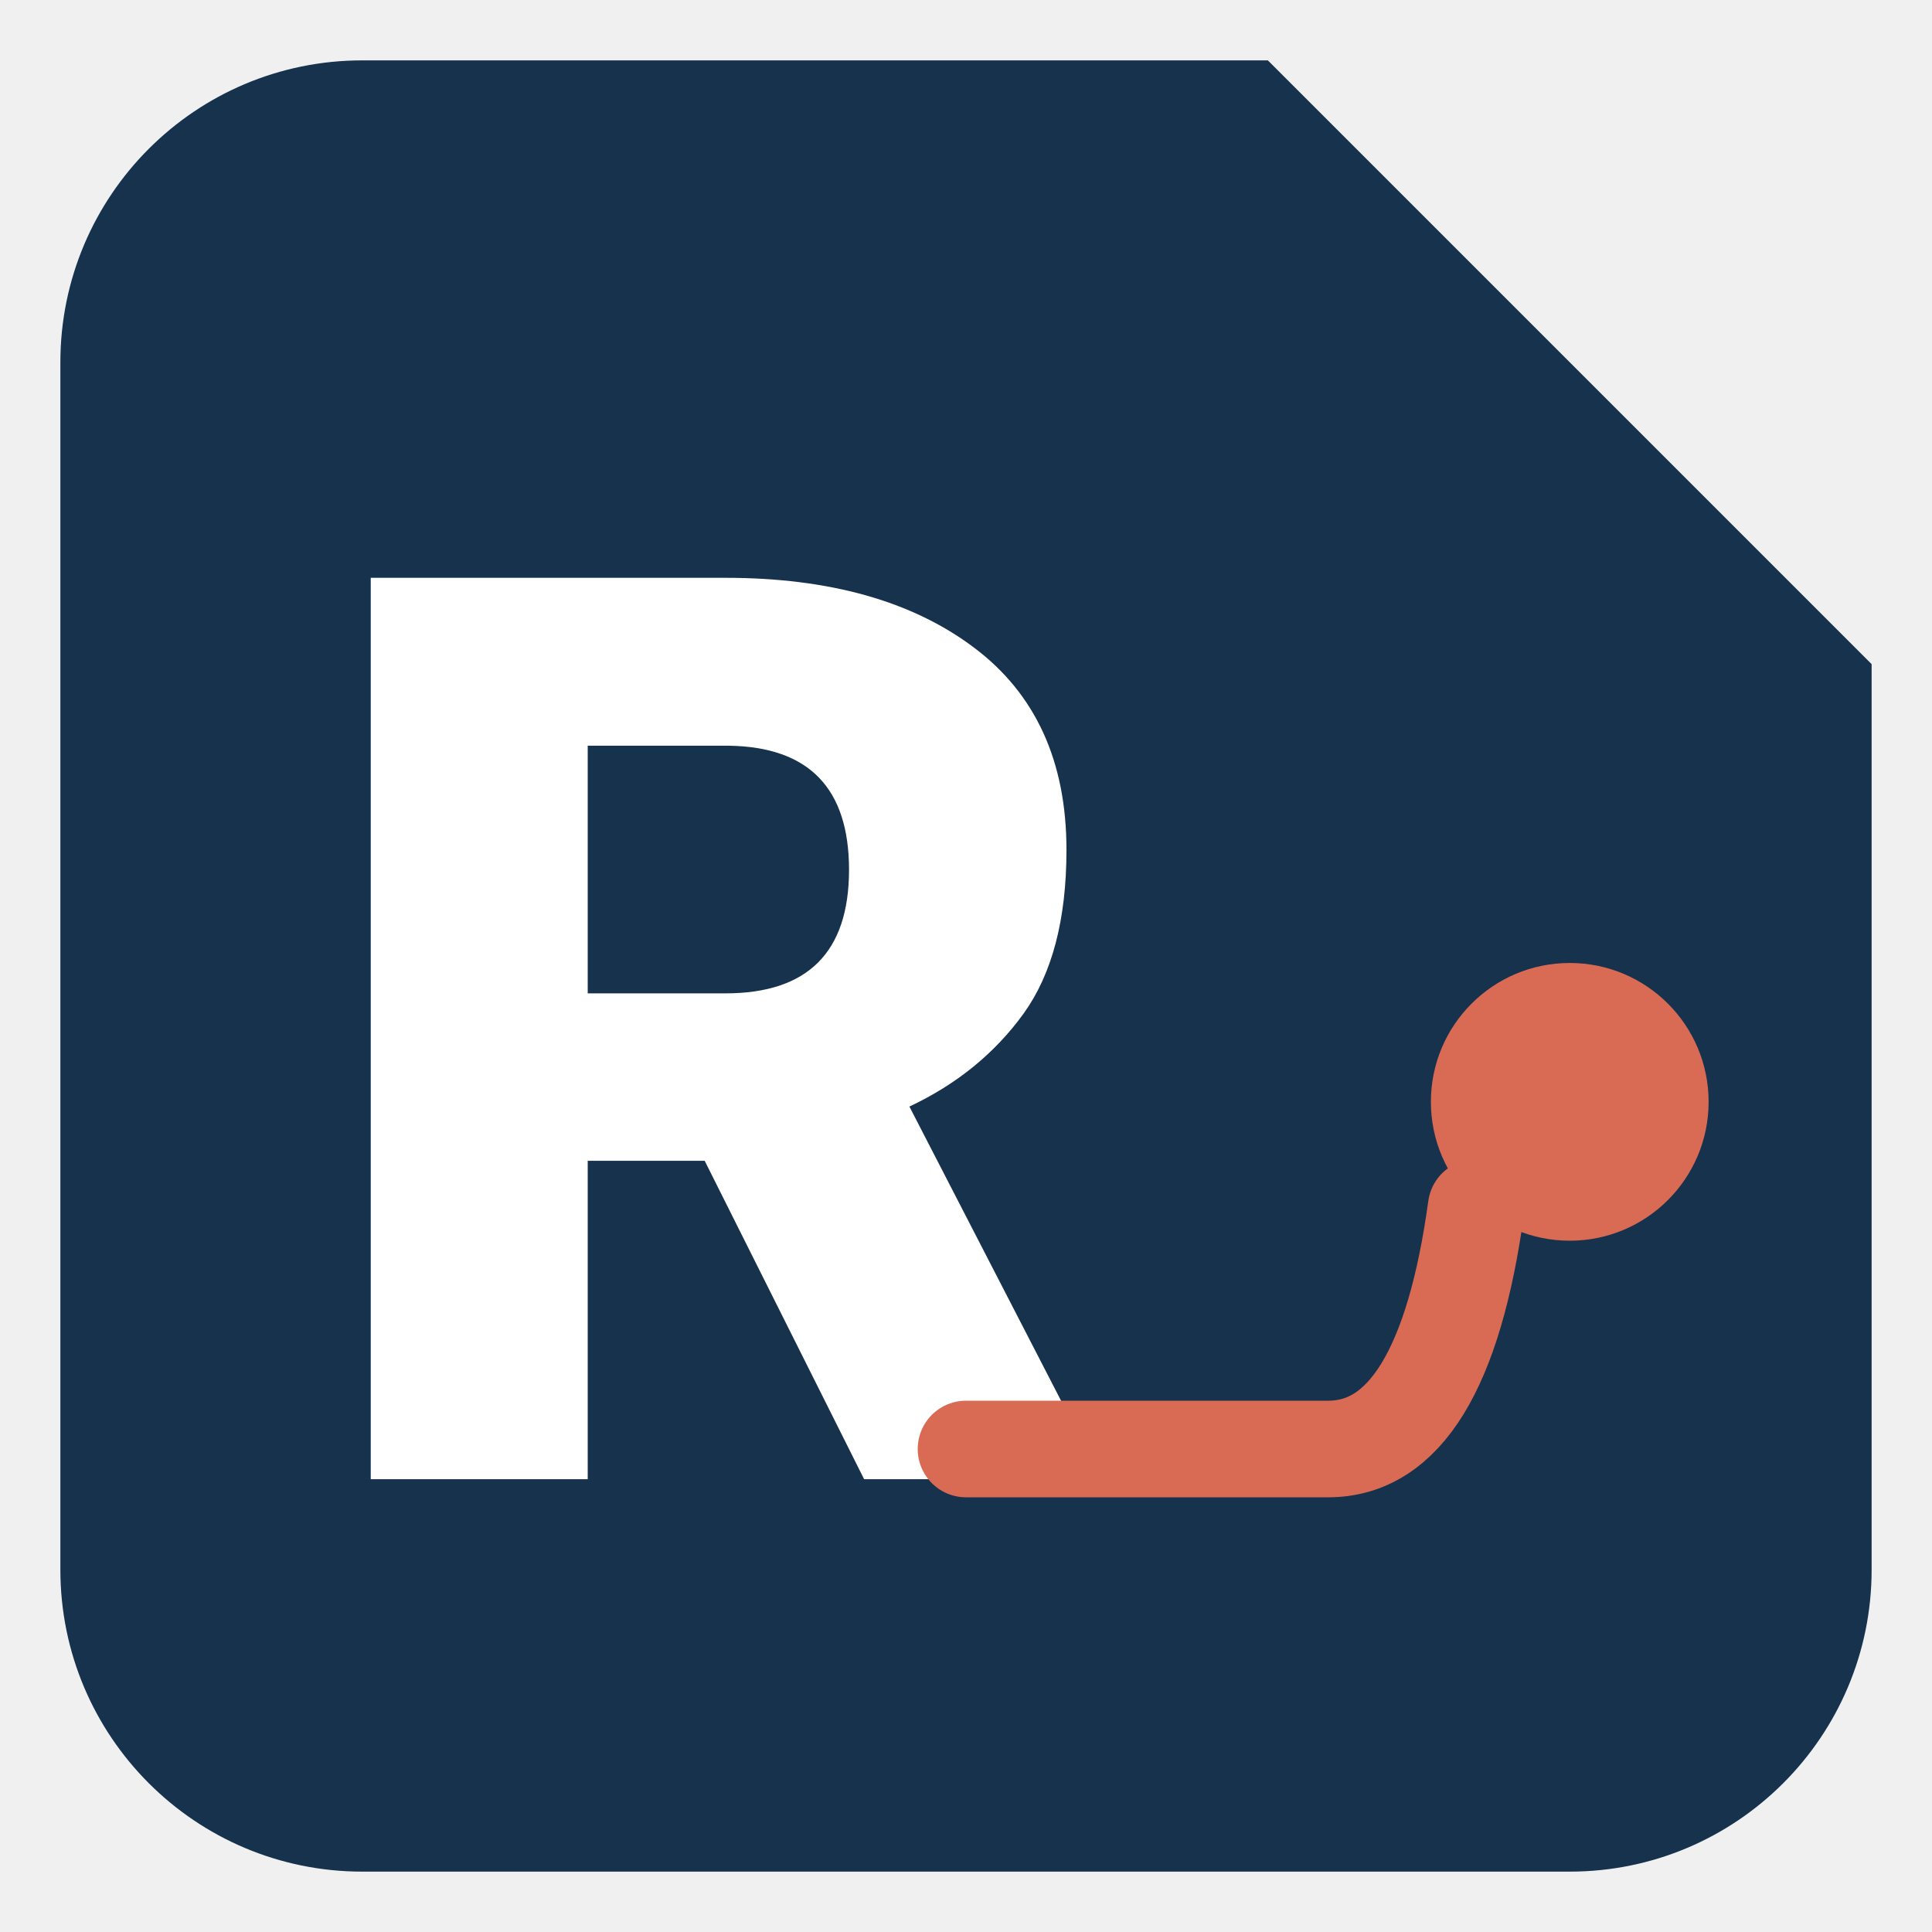
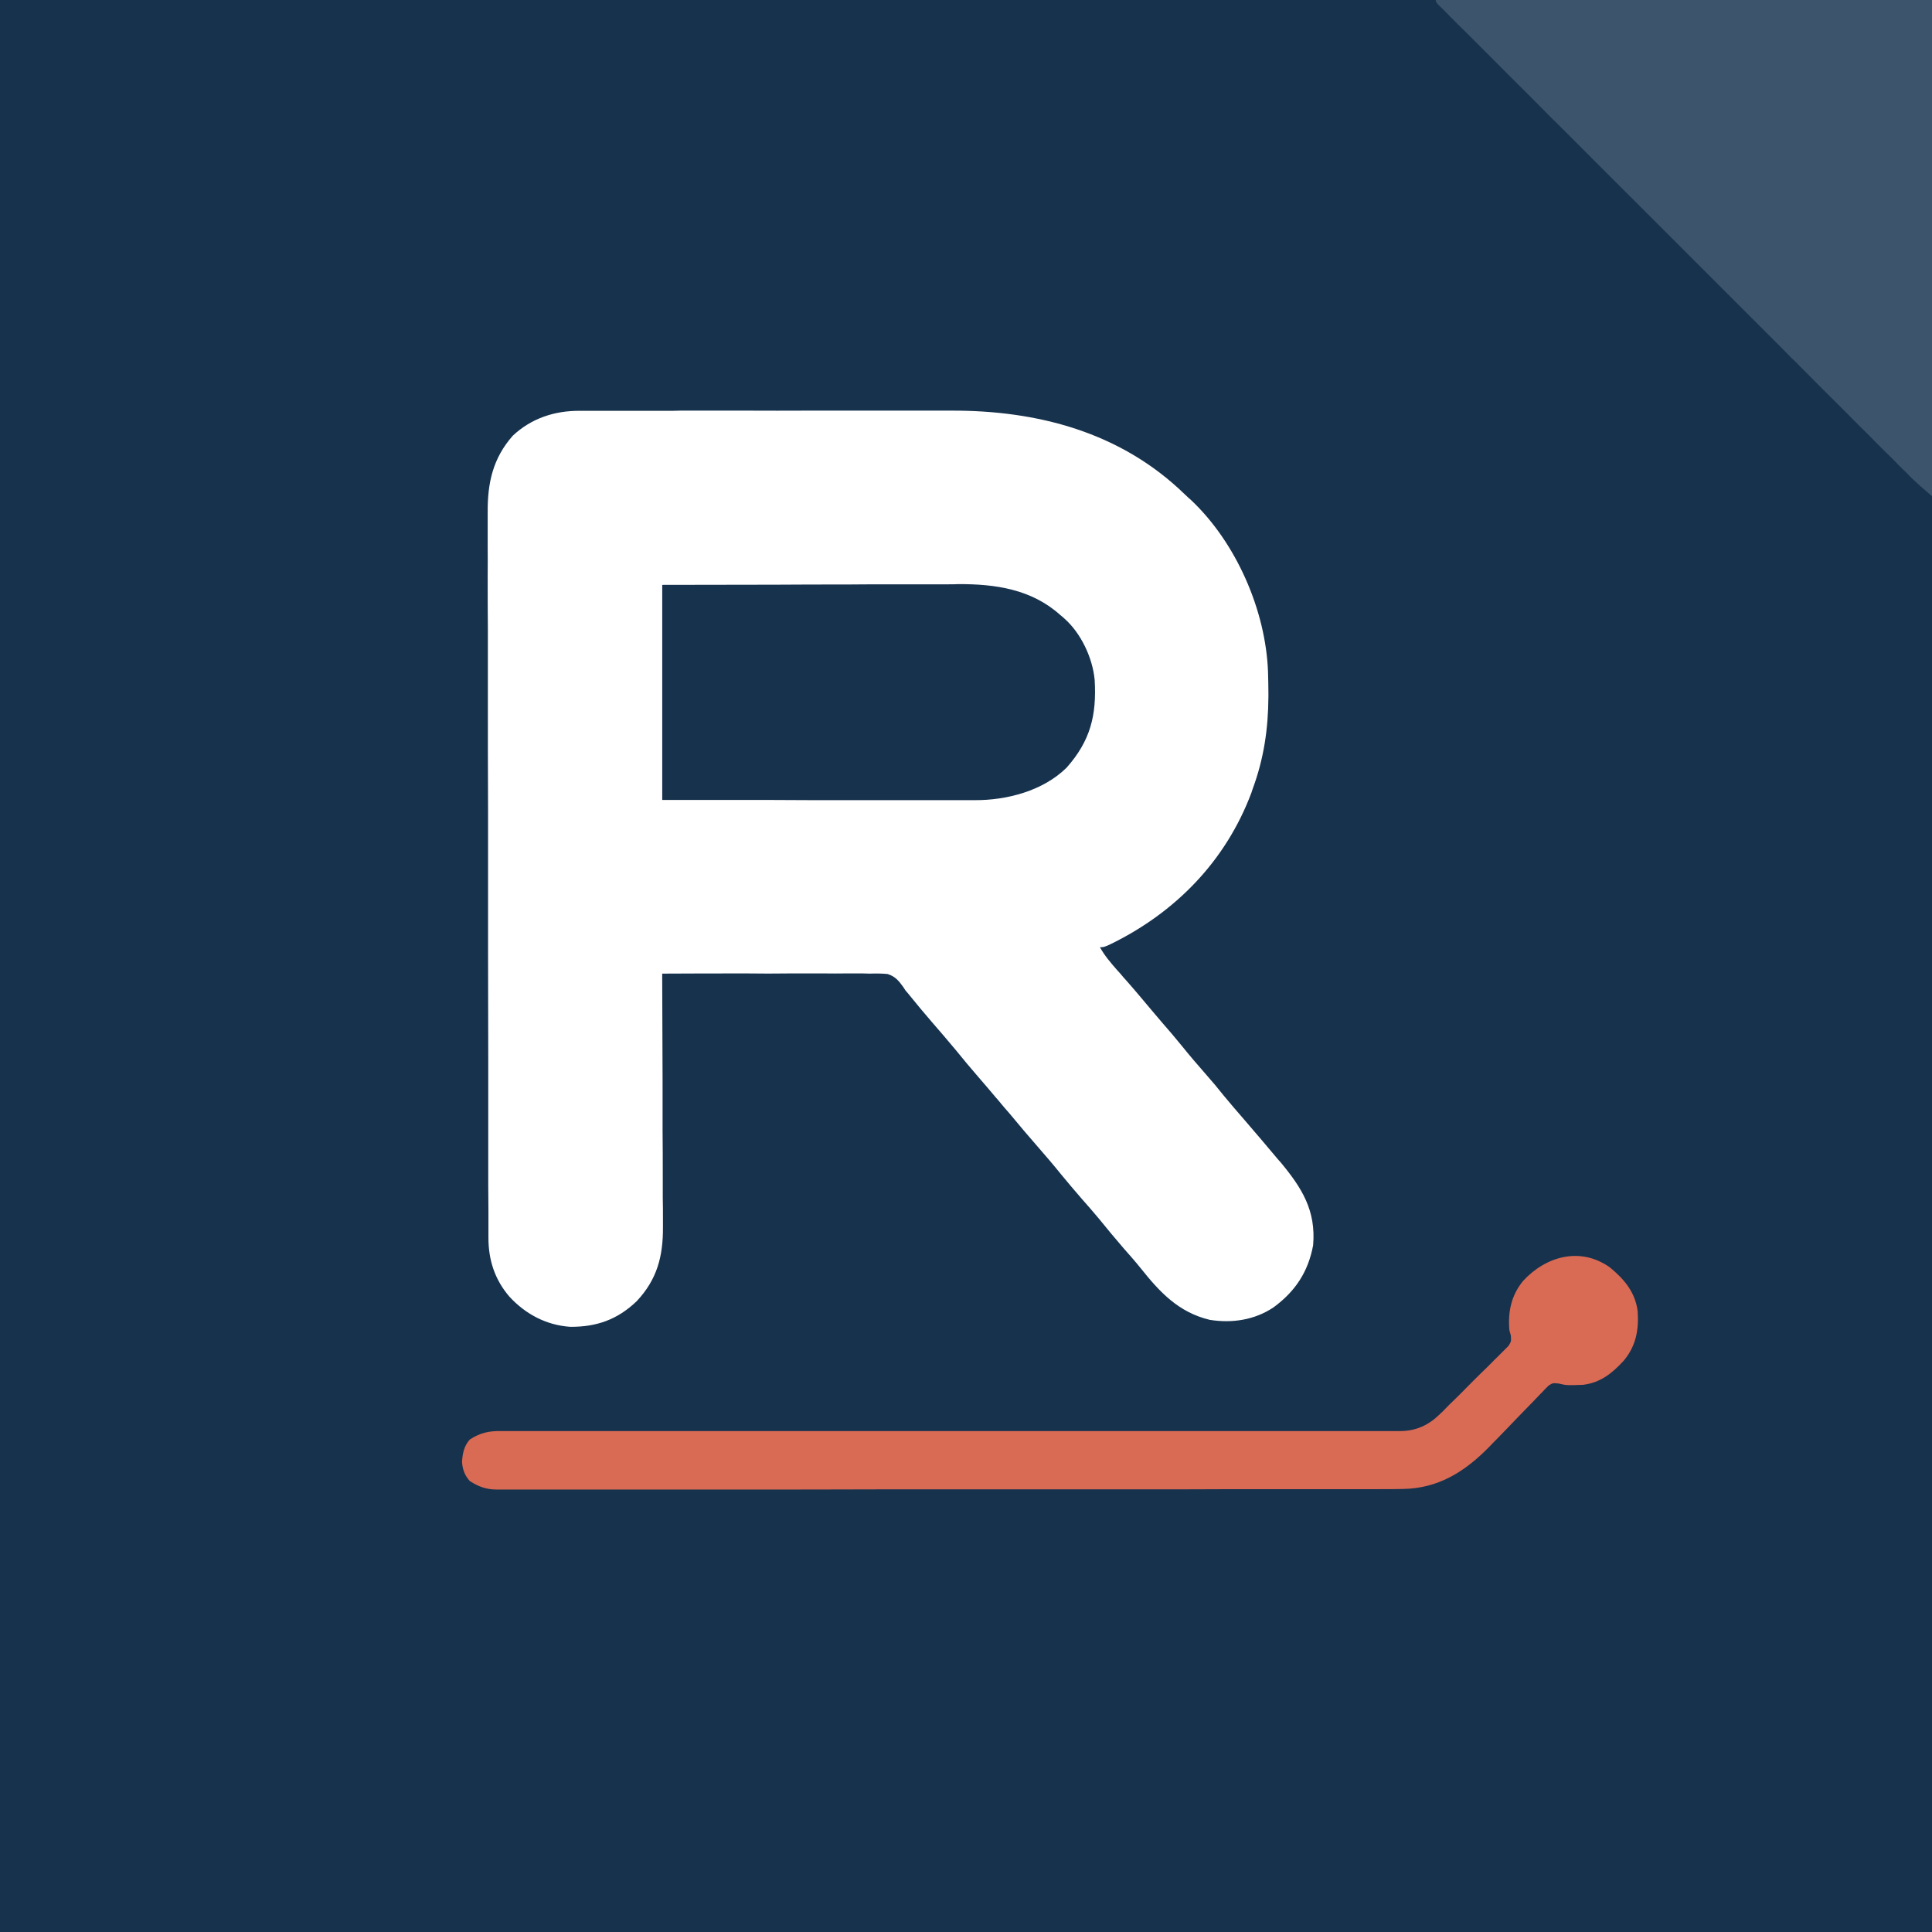
- <svg xmlns="http://www.w3.org/2000/svg" viewBox="0 0 64 64">
-   <path d="M12 2 H42 L62 22 V52 a10 10 0 0 1 -10 10 H12 A10 10 0 0 1 2 52 V12 A10 10 0 0 1 12 2 Z" fill="#17324D" />
-   <text x="10" y="49" font-family="system-ui, -apple-system, 'Segoe UI', Roboto, Arial, sans-serif" font-size="42" font-weight="800" fill="#ffffff">R</text>
-   <path d="M32 48 H44 Q47.8 48 48.9 40" fill="none" stroke="#D96B55" stroke-width="3.2" stroke-linecap="round" />
-   <circle cx="52" cy="36.5" r="4.6" fill="#D96B55" />
+ <svg xmlns="http://www.w3.org/2000/svg" version="1.1" viewBox="0 0 1024 1024">
+   <path d="M0 0 C337.9 0 675.8 0 1024 0 C1024 337.9 1024 675.8 1024 1024 C686.1 1024 348.2 1024 0 1024 C0 686.1 0 348.2 0 0 Z " fill="#17324D" transform="translate(0,0)" />
+   <path d="M0 0 C0.9 -0 1.8 -0 2.8 -0 C5.8 -0 8.9 -0 11.9 -0 C14.1 -0 16.3 -0 18.5 -0 C23.8 -0 29.1 -0 34.4 -0 C38.8 -0 43.1 -0 47.4 -0 C47.7 -0 47.7 -0 49.3 -0 C50.6 -0 51.8 -0.1 53.1 -0.1 C64.9 -0.1 76.7 -0.1 88.5 -0.1 C99.2 -0 110 -0.1 120.7 -0.1 C131.8 -0.1 142.8 -0.1 153.9 -0.1 C160.1 -0.1 166.3 -0.1 172.5 -0.1 C178.3 -0.1 184.2 -0.1 190 -0.1 C192.1 -0.1 194.3 -0.1 196.4 -0.1 C242.5 -0.3 286.5 11.3 320.3 44 C321.5 45.1 322.7 46.3 324 47.4 C347.8 69.9 363.5 105.7 364.7 138.4 C364.8 142.1 364.9 145.8 364.9 149.6 C364.9 150.2 364.9 150.9 364.9 151.6 C364.8 168.6 362.5 184.3 356.6 200.3 C356.4 201 356.1 201.6 355.9 202.4 C342.3 238.7 315.5 266.1 280.8 282.9 C277.6 284.3 277.6 284.3 275.6 284.3 C278.1 288.8 281.2 292.4 284.6 296.3 C285.8 297.6 287 298.9 288.1 300.3 C288.7 301 289.3 301.6 289.9 302.3 C292.4 305.1 294.8 308 297.2 310.8 C301 315.4 304.9 319.9 308.7 324.4 C312.2 328.4 315.7 332.5 319.1 336.7 C323.2 341.8 327.5 346.8 331.8 351.7 C335 355.3 338.1 359 341.1 362.8 C344.7 367.1 348.3 371.4 352 375.6 C357.9 382.5 363.8 389.3 369.6 396.3 C370.1 396.9 370.6 397.5 371.2 398.1 C382.6 411.8 390.2 423.8 388.6 442.3 C386 456.3 379.2 466.7 367.6 475.2 C357.6 481.9 345.6 483.7 333.8 481.8 C317.2 477.8 307.3 467.1 297.1 454.3 C294.2 450.7 291.1 447.2 288.1 443.8 C283.6 438.6 279.3 433.4 275 428.1 C272.1 424.6 269.1 421.2 266.1 417.8 C262.4 413.5 258.7 409.2 255.1 404.8 C251 399.7 246.8 394.8 242.6 390 C237.6 384.3 232.8 378.6 228 372.8 C225.7 370.2 223.4 367.5 221.2 364.8 C220.7 364.3 220.3 363.8 219.8 363.2 C216.9 359.8 214 356.3 211 352.9 C207 348.3 203.1 343.6 199.2 338.8 C195 333.7 190.7 328.8 186.4 323.8 C182.5 319.3 178.6 314.6 174.8 309.9 C174.1 309 173.4 308.2 172.6 307.3 C172.2 306.6 171.7 306 171.3 305.3 C168.9 302 167 299.7 163 298.5 C159.9 298.2 156.8 298.2 153.6 298.3 C152.4 298.3 151.2 298.2 150 298.2 C146.8 298.2 143.5 298.2 140.3 298.2 C136.9 298.3 133.5 298.2 130.1 298.2 C123.6 298.2 117.2 298.2 110.8 298.2 C103.5 298.3 96.1 298.3 88.8 298.2 C73.7 298.2 58.7 298.2 43.6 298.3 C43.6 299 43.6 299.8 43.6 300.5 C43.7 318.7 43.7 337 43.8 355.2 C43.8 364 43.8 372.8 43.8 381.6 C43.9 389.3 43.9 397 43.9 404.7 C43.9 408.7 43.9 412.8 43.9 416.9 C44 420.7 44 424.5 44 428.4 C44 429.8 44 431.2 44 432.6 C44.1 448.1 40.9 460.4 30.1 471.9 C19.9 481.7 8.8 485.6 -5.2 485.5 C-17.9 484.6 -28.8 478.8 -37.4 469.5 C-45.1 460.5 -48.5 450.2 -48.5 438.3 C-48.5 437.7 -48.5 437 -48.5 436.3 C-48.5 433.9 -48.5 431.6 -48.5 429.3 C-48.5 427.7 -48.5 426 -48.5 424.3 C-48.5 419.7 -48.6 415.1 -48.6 410.5 C-48.6 405.6 -48.6 400.6 -48.6 395.7 C-48.6 383.7 -48.6 371.8 -48.6 359.8 C-48.6 354.2 -48.6 348.5 -48.6 342.9 C-48.6 324.2 -48.7 305.4 -48.7 286.7 C-48.7 285.5 -48.7 284.3 -48.7 283.1 C-48.7 282.5 -48.7 281.9 -48.7 281.3 C-48.7 278.2 -48.7 275.2 -48.7 272.1 C-48.7 271.5 -48.7 270.9 -48.7 270.3 C-48.7 250.7 -48.7 231.2 -48.7 211.6 C-48.8 190.9 -48.8 170.2 -48.8 149.5 C-48.8 138.2 -48.8 127 -48.8 115.7 C-48.9 106.1 -48.9 96.5 -48.9 86.9 C-48.8 82 -48.9 77.1 -48.9 72.2 C-48.9 67.7 -48.9 63.2 -48.9 58.7 C-48.9 57.1 -48.9 55.4 -48.9 53.8 C-49 38.3 -46.2 25.2 -35.6 13.2 C-25.7 3.9 -13.3 -0.1 0 0 Z " fill="#FFFFFF" transform="translate(307.3804,217.7393)" />
+   <path d="M0 0 C86.8 0 173.6 0 263 0 C263 86.8 263 173.6 263 263 C258.9 259.5 255 256.1 251.1 252.3 C250.7 251.8 250.3 251.4 249.8 250.9 C248.3 249.5 246.9 248 245.4 246.6 C244.4 245.5 243.3 244.4 242.3 243.4 C239.3 240.5 236.4 237.6 233.5 234.7 C230.4 231.5 227.3 228.4 224.1 225.3 C218 219.1 211.9 213 205.7 206.9 C200.7 201.9 195.8 196.9 190.8 191.9 C190.1 191.2 189.4 190.5 188.6 189.8 C187.2 188.3 185.7 186.9 184.3 185.4 C170.8 171.9 157.3 158.4 143.8 144.9 C132.2 133.3 120.6 121.7 109 110.1 C95.5 96.7 82.1 83.2 68.6 69.7 C67.2 68.3 65.7 66.9 64.3 65.4 C63.6 64.7 62.9 64 62.1 63.3 C57.2 58.3 52.2 53.3 47.2 48.3 C41.1 42.3 35.1 36.2 29 30.1 C25.9 27 22.8 23.9 19.7 20.8 C16.9 18 14.1 15.2 11.2 12.4 C10.2 11.3 9.2 10.3 8.1 9.3 C6.8 7.9 5.4 6.5 4 5.1 C3.6 4.7 3.6 4.7 1.6 2.8 C0 1 0 1 0 0 Z " fill="#3D556C" transform="translate(761,0)" />
+   <path d="M0 0 C42.5 -0.1 42.5 -0.1 60.4 -0.1 C72.7 -0.2 85 -0.2 97.3 -0.2 C106.3 -0.3 115.2 -0.3 124.2 -0.3 C129 -0.3 133.7 -0.3 138.5 -0.3 C142.9 -0.3 147.4 -0.3 151.9 -0.3 C153.5 -0.3 155.2 -0.3 156.8 -0.4 C176.6 -0.5 195.8 2.3 211 16 C211.7 16.5 212.3 17.1 213 17.7 C221.9 25.5 228.1 38.6 229.2 50.4 C230.3 69.2 226.9 82.7 214.3 96.9 C201.8 109.2 182.6 114.2 165.6 114.1 C165.2 114.1 165.2 114.1 163.4 114.1 C161.1 114.1 158.7 114.1 156.3 114.1 C154.6 114.1 152.9 114.1 151.2 114.1 C146.6 114.1 142 114.1 137.4 114.1 C132.5 114.1 127.7 114.1 122.9 114.1 C113.7 114.1 104.6 114.1 95.4 114.1 C83.1 114.1 70.7 114.1 58.4 114 C38.9 114 19.5 114 0 114 C0 76.4 0 38.8 0 0 Z " fill="#17324D" transform="translate(351,310)" />
+   <path d="M0 0 C7.6 6.2 13.6 13.3 14.8 23.3 C15.5 33.2 13.9 41.7 7.5 49.4 C1.4 56.1 -4.9 61.2 -14.2 62.3 C-22.9 62.6 -22.9 62.6 -27.1 61.6 C-30.2 61.3 -30.2 61.3 -32.4 62.7 C-33.1 63.4 -33.8 64.1 -34.5 64.8 C-35.2 65.6 -36 66.4 -36.8 67.2 C-37.7 68.1 -38.5 69 -39.4 69.9 C-40.2 70.8 -41.1 71.7 -42 72.6 C-44.3 75 -46.7 77.4 -49 79.8 C-52.6 83.6 -56.3 87.4 -60 91.2 C-61.3 92.5 -62.6 93.8 -63.8 95.1 C-76.7 108.3 -90.8 117.2 -109.6 117.5 C-114.1 117.6 -118.6 117.6 -123.1 117.6 C-125.1 117.6 -127.1 117.6 -129.2 117.6 C-134.7 117.6 -140.3 117.6 -145.9 117.6 C-151.3 117.6 -156.7 117.6 -162.1 117.6 C-174.5 117.6 -187 117.6 -199.4 117.6 C-209 117.6 -218.6 117.7 -228.2 117.7 C-230.9 117.7 -233.7 117.7 -236.4 117.7 C-236.8 117.7 -236.8 117.7 -238.5 117.7 C-257.8 117.7 -277.1 117.7 -296.4 117.7 C-297.2 117.7 -297.9 117.7 -298.6 117.7 C-302.3 117.7 -306 117.7 -309.7 117.7 C-310.1 117.7 -310.1 117.7 -311.9 117.7 C-313.4 117.7 -314.9 117.7 -316.4 117.7 C-339.4 117.7 -362.5 117.7 -385.5 117.7 C-411.4 117.8 -437.3 117.8 -463.2 117.8 C-466 117.8 -468.7 117.8 -471.5 117.8 C-471.8 117.8 -471.8 117.8 -473.6 117.8 C-484.5 117.8 -495.4 117.8 -506.4 117.8 C-517.4 117.8 -528.4 117.8 -539.4 117.8 C-545.3 117.8 -551.3 117.8 -557.2 117.8 C-562.7 117.8 -568.1 117.8 -573.6 117.8 C-575.5 117.8 -577.5 117.8 -579.5 117.8 C-582.2 117.8 -584.9 117.8 -587.5 117.8 C-588.3 117.8 -589.1 117.8 -589.9 117.8 C-595.4 117.8 -599.5 116.3 -604.2 113.3 C-606.9 110.3 -608.1 107 -608.3 103 C-608 98.5 -607.2 94.7 -604.2 91.3 C-598.7 87.7 -594 86.7 -587.5 86.8 C-587.1 86.8 -587.1 86.8 -585 86.8 C-582.2 86.8 -579.4 86.8 -576.6 86.8 C-574.6 86.8 -572.5 86.8 -570.5 86.8 C-564.9 86.8 -559.4 86.8 -553.8 86.8 C-548.4 86.8 -543 86.8 -537.6 86.8 C-526.6 86.8 -515.5 86.8 -504.5 86.8 C-489.4 86.8 -474.4 86.8 -459.3 86.8 C-452.3 86.8 -445.2 86.8 -438.2 86.8 C-437.5 86.8 -436.8 86.8 -436.1 86.8 C-419.3 86.8 -402.6 86.8 -385.9 86.8 C-385.1 86.8 -384.4 86.8 -383.7 86.8 C-371.8 86.8 -359.9 86.8 -348 86.8 C-336.9 86.8 -325.8 86.8 -314.6 86.8 C-314.3 86.8 -314.3 86.8 -312.4 86.8 C-295.7 86.8 -279 86.8 -262.3 86.8 C-261.6 86.8 -260.9 86.8 -260.2 86.8 C-253.2 86.8 -246.2 86.8 -239.1 86.8 C-224.1 86.8 -209 86.8 -194 86.8 C-183 86.8 -172 86.8 -161.1 86.8 C-155.1 86.8 -149.2 86.8 -143.2 86.8 C-137.8 86.8 -132.3 86.8 -126.9 86.8 C-124.9 86.8 -123 86.8 -121 86.8 C-118.3 86.8 -115.6 86.8 -113 86.8 C-112.2 86.8 -111.4 86.8 -110.6 86.8 C-102.6 86.7 -95.9 83.6 -90.2 78 C-89.8 77.6 -89.4 77.2 -88.9 76.8 C-87.6 75.4 -86.2 74.1 -84.9 72.7 C-83.9 71.8 -83 70.8 -82 69.9 C-80 67.9 -78 66 -76.1 64 C-73.6 61.4 -71 58.9 -68.5 56.4 C-66.5 54.5 -64.5 52.5 -62.6 50.6 C-61.7 49.6 -60.7 48.7 -59.8 47.8 C-58.5 46.5 -57.2 45.2 -55.9 43.9 C-55.5 43.5 -55.5 43.5 -53.6 41.6 C-52.2 39.3 -52.2 39.3 -52.4 36.2 C-52.7 35.2 -52.9 34.3 -53.2 33.3 C-54 23.5 -52.2 14.9 -45.9 7.2 C-33.8 -5.9 -15.6 -11 0 0 Z " fill="#D96B55" transform="translate(853.1875,671.6875)" />
</svg>
